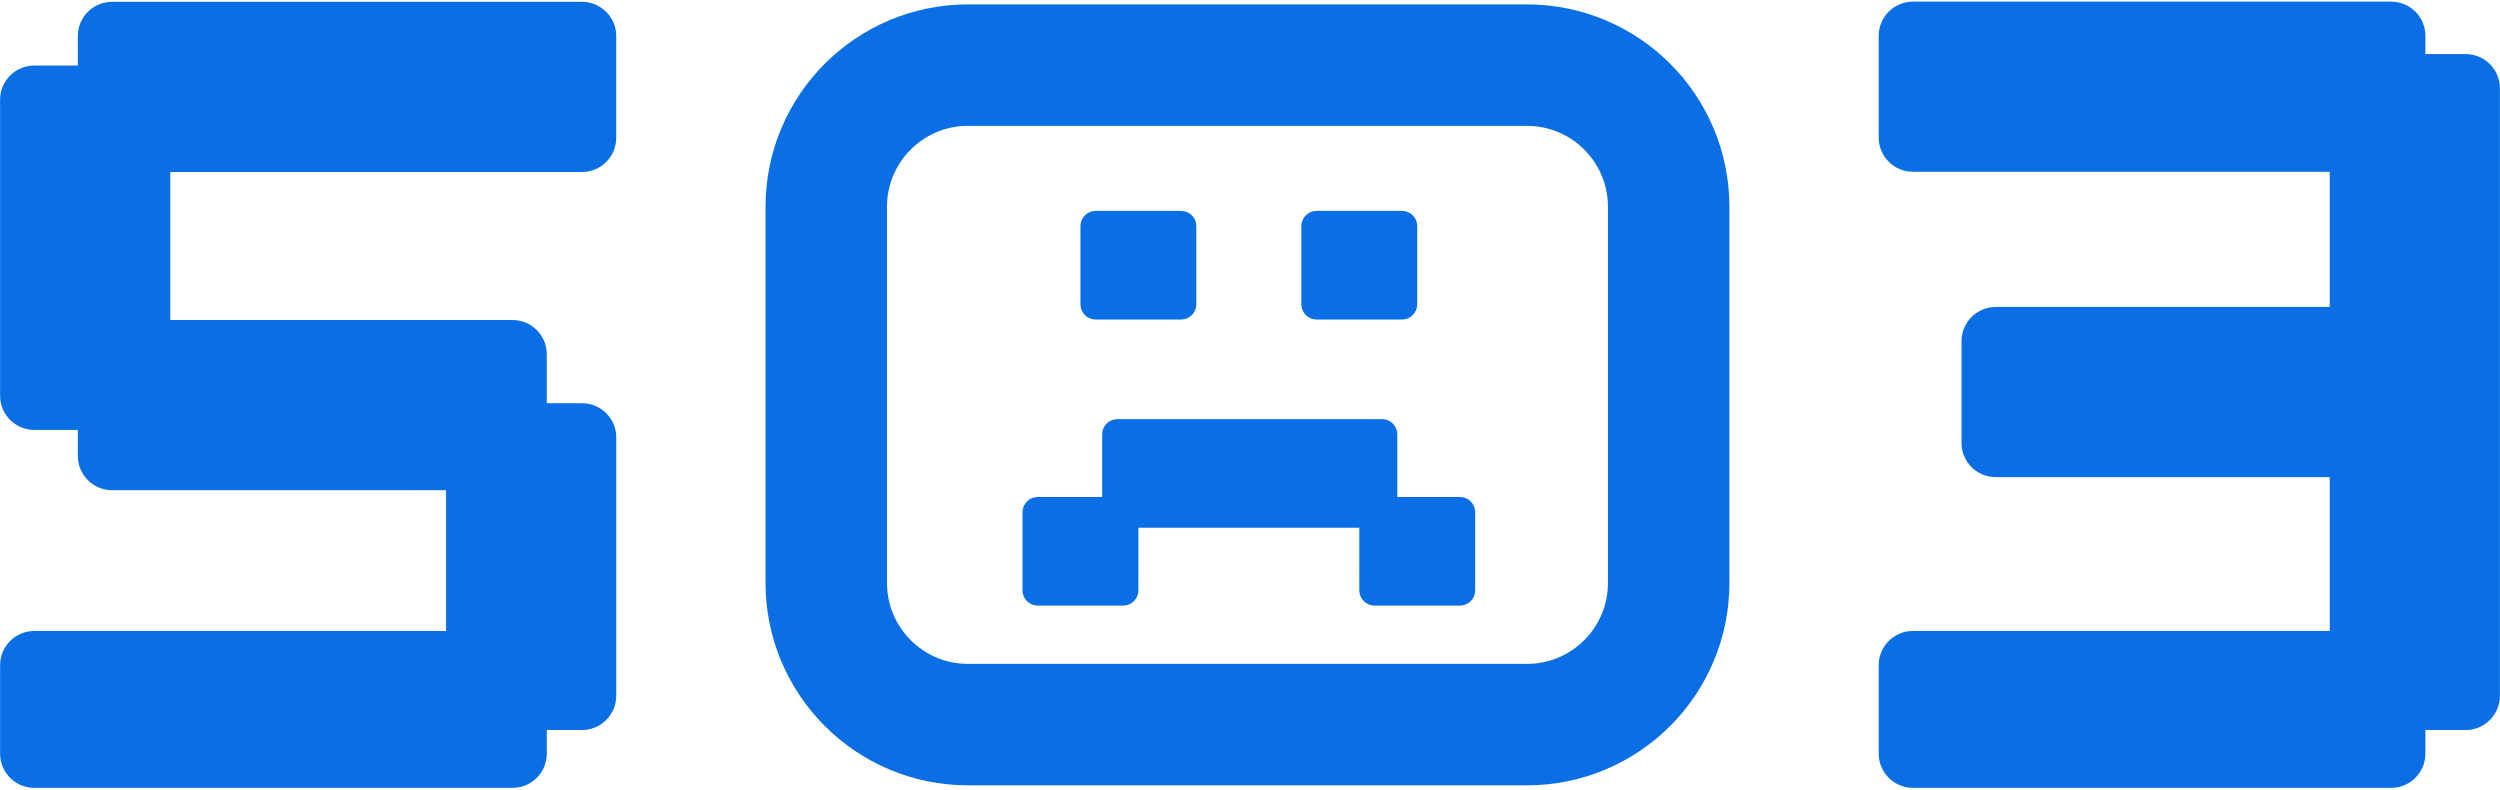
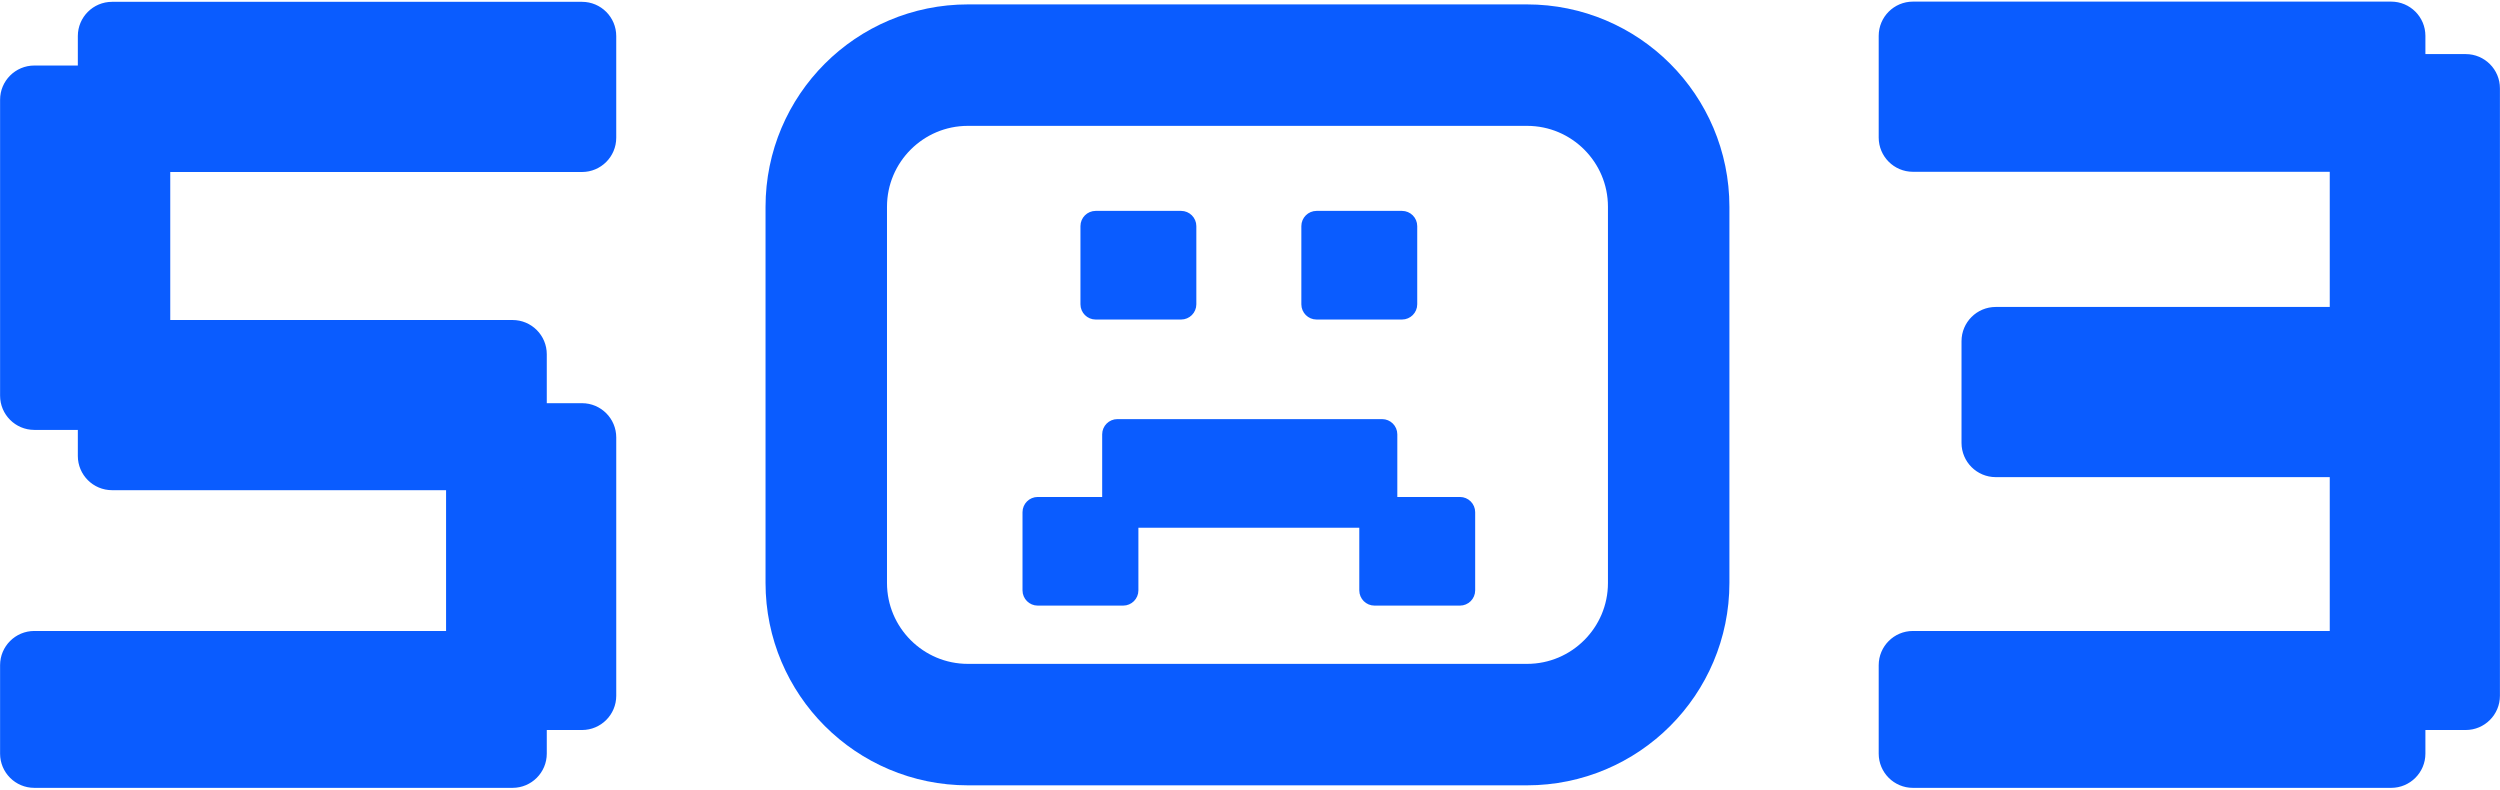
<svg xmlns="http://www.w3.org/2000/svg" width="494" height="156" viewBox="0 0 494 156" fill="none">
-   <rect x="0.516" y="13.449" width="32.626" height="71" rx="6.263" fill="#0A6FE4" />
-   <rect x="0.516" y="13.449" width="32.626" height="71" rx="6.263" stroke="#0A6FE4" />
-   <rect x="88.644" y="80.17" width="32.626" height="63.58" rx="6.263" fill="#0A6FE4" />
-   <rect x="88.644" y="80.17" width="32.626" height="63.58" rx="6.263" stroke="#0A6FE4" />
-   <rect x="15.88" y="33.487" width="32.626" height="105.389" rx="6.263" transform="rotate(-90 15.8799 33.4873)" fill="#0A6FE4" />
-   <rect x="15.88" y="33.487" width="32.626" height="105.389" rx="6.263" transform="rotate(-90 15.8799 33.4873)" stroke="#0A6FE4" />
-   <rect x="0.516" y="155.18" width="30" height="107.028" rx="6.263" transform="rotate(-90 0.515625 155.18)" fill="#0A6FE4" />
-   <rect x="0.516" y="155.18" width="30" height="107.028" rx="6.263" transform="rotate(-90 0.515625 155.18)" stroke="#0A6FE4" />
-   <rect x="15.88" y="96.36" width="32.626" height="91.664" rx="6.263" transform="rotate(-90 15.8799 96.3599)" fill="#0A6FE4" />
-   <rect x="15.88" y="96.36" width="32.626" height="91.664" rx="6.263" transform="rotate(-90 15.8799 96.3599)" stroke="#0A6FE4" />
-   <rect x="163.27" y="12.87" width="166.462" height="130.311" rx="28" stroke="#0A6FE4" stroke-width="24" />
-   <rect x="213.874" y="42.049" width="22.145" height="20.714" rx="2.634" fill="#0A6FE4" stroke="#0A6FE4" stroke-width="0.753" />
-   <rect x="257.523" y="42.049" width="22.145" height="20.714" rx="2.634" fill="#0A6FE4" stroke="#0A6FE4" stroke-width="0.753" />
-   <rect x="268.972" y="98.578" width="22.145" height="20.714" rx="2.634" fill="#0A6FE4" stroke="#0A6FE4" stroke-width="0.753" />
-   <rect x="202.425" y="98.578" width="22.145" height="20.714" rx="2.634" fill="#0A6FE4" stroke="#0A6FE4" stroke-width="0.753" />
-   <rect x="218.167" y="83.193" width="57.566" height="20.714" rx="2.634" fill="#0A6FE4" stroke="#0A6FE4" stroke-width="0.753" />
-   <rect x="460.859" y="11.188" width="32.626" height="132.562" rx="6.263" fill="#0A6FE4" />
-   <rect x="460.859" y="11.188" width="32.626" height="132.562" rx="6.263" stroke="#0A6FE4" />
-   <rect x="371.731" y="33.446" width="32.626" height="107.028" rx="6.263" transform="rotate(-90 371.731 33.4458)" fill="#0A6FE4" />
-   <rect x="371.731" y="33.446" width="32.626" height="107.028" rx="6.263" transform="rotate(-90 371.731 33.4458)" stroke="#0A6FE4" />
-   <rect x="371.731" y="155.18" width="30" height="107.028" rx="6.263" transform="rotate(-90 371.731 155.18)" fill="#0A6FE4" />
-   <rect x="371.731" y="155.18" width="30" height="107.028" rx="6.263" transform="rotate(-90 371.731 155.18)" stroke="#0A6FE4" />
-   <rect x="388.096" y="93.781" width="32.626" height="91.664" rx="6.263" transform="rotate(-90 388.096 93.7812)" fill="#0A6FE4" />
-   <rect x="388.096" y="93.781" width="32.626" height="91.664" rx="6.263" transform="rotate(-90 388.096 93.7812)" stroke="#0A6FE4" />
+   <rect x="0.516" y="13.449" width="32.626" height="71" rx="6.263" fill="#0A5CFF" />
+   <rect x="0.516" y="13.449" width="32.626" height="71" rx="6.263" stroke="#0A5CFF" />
+   <rect x="88.644" y="80.17" width="32.626" height="63.58" rx="6.263" fill="#0A5CFF" />
+   <rect x="88.644" y="80.17" width="32.626" height="63.58" rx="6.263" stroke="#0A5CFF" />
+   <rect x="15.88" y="33.487" width="32.626" height="105.389" rx="6.263" transform="rotate(-90 15.8799 33.4873)" fill="#0A5CFF" />
+   <rect x="15.88" y="33.487" width="32.626" height="105.389" rx="6.263" transform="rotate(-90 15.8799 33.4873)" stroke="#0A5CFF" />
+   <rect x="0.516" y="155.18" width="30" height="107.028" rx="6.263" transform="rotate(-90 0.515625 155.18)" fill="#0A5CFF" />
+   <rect x="0.516" y="155.18" width="30" height="107.028" rx="6.263" transform="rotate(-90 0.515625 155.18)" stroke="#0A5CFF" />
+   <rect x="15.88" y="96.36" width="32.626" height="91.664" rx="6.263" transform="rotate(-90 15.8799 96.3599)" fill="#0A5CFF" />
+   <rect x="15.88" y="96.36" width="32.626" height="91.664" rx="6.263" transform="rotate(-90 15.8799 96.3599)" stroke="#0A5CFF" />
+   <rect x="163.27" y="12.87" width="166.462" height="130.311" rx="28" stroke="#0A5CFF" stroke-width="24" />
+   <rect x="213.874" y="42.049" width="22.145" height="20.714" rx="2.634" fill="#0A5CFF" stroke="#0A5CFF" stroke-width="0.753" />
+   <rect x="257.523" y="42.049" width="22.145" height="20.714" rx="2.634" fill="#0A5CFF" stroke="#0A5CFF" stroke-width="0.753" />
+   <rect x="268.972" y="98.578" width="22.145" height="20.714" rx="2.634" fill="#0A5CFF" stroke="#0A5CFF" stroke-width="0.753" />
+   <rect x="202.425" y="98.578" width="22.145" height="20.714" rx="2.634" fill="#0A5CFF" stroke="#0A5CFF" stroke-width="0.753" />
+   <rect x="218.167" y="83.193" width="57.566" height="20.714" rx="2.634" fill="#0A5CFF" stroke="#0A5CFF" stroke-width="0.753" />
+   <rect x="460.859" y="11.188" width="32.626" height="132.562" rx="6.263" fill="#0A5CFF" />
+   <rect x="460.859" y="11.188" width="32.626" height="132.562" rx="6.263" stroke="#0A5CFF" />
+   <rect x="371.731" y="33.446" width="32.626" height="107.028" rx="6.263" transform="rotate(-90 371.731 33.4458)" fill="#0A5CFF" />
+   <rect x="371.731" y="33.446" width="32.626" height="107.028" rx="6.263" transform="rotate(-90 371.731 33.4458)" stroke="#0A5CFF" />
+   <rect x="371.731" y="155.18" width="30" height="107.028" rx="6.263" transform="rotate(-90 371.731 155.18)" fill="#0A5CFF" />
+   <rect x="371.731" y="155.18" width="30" height="107.028" rx="6.263" transform="rotate(-90 371.731 155.18)" stroke="#0A5CFF" />
+   <rect x="388.096" y="93.781" width="32.626" height="91.664" rx="6.263" transform="rotate(-90 388.096 93.7812)" fill="#0A5CFF" />
+   <rect x="388.096" y="93.781" width="32.626" height="91.664" rx="6.263" transform="rotate(-90 388.096 93.7812)" stroke="#0A5CFF" />
</svg>
